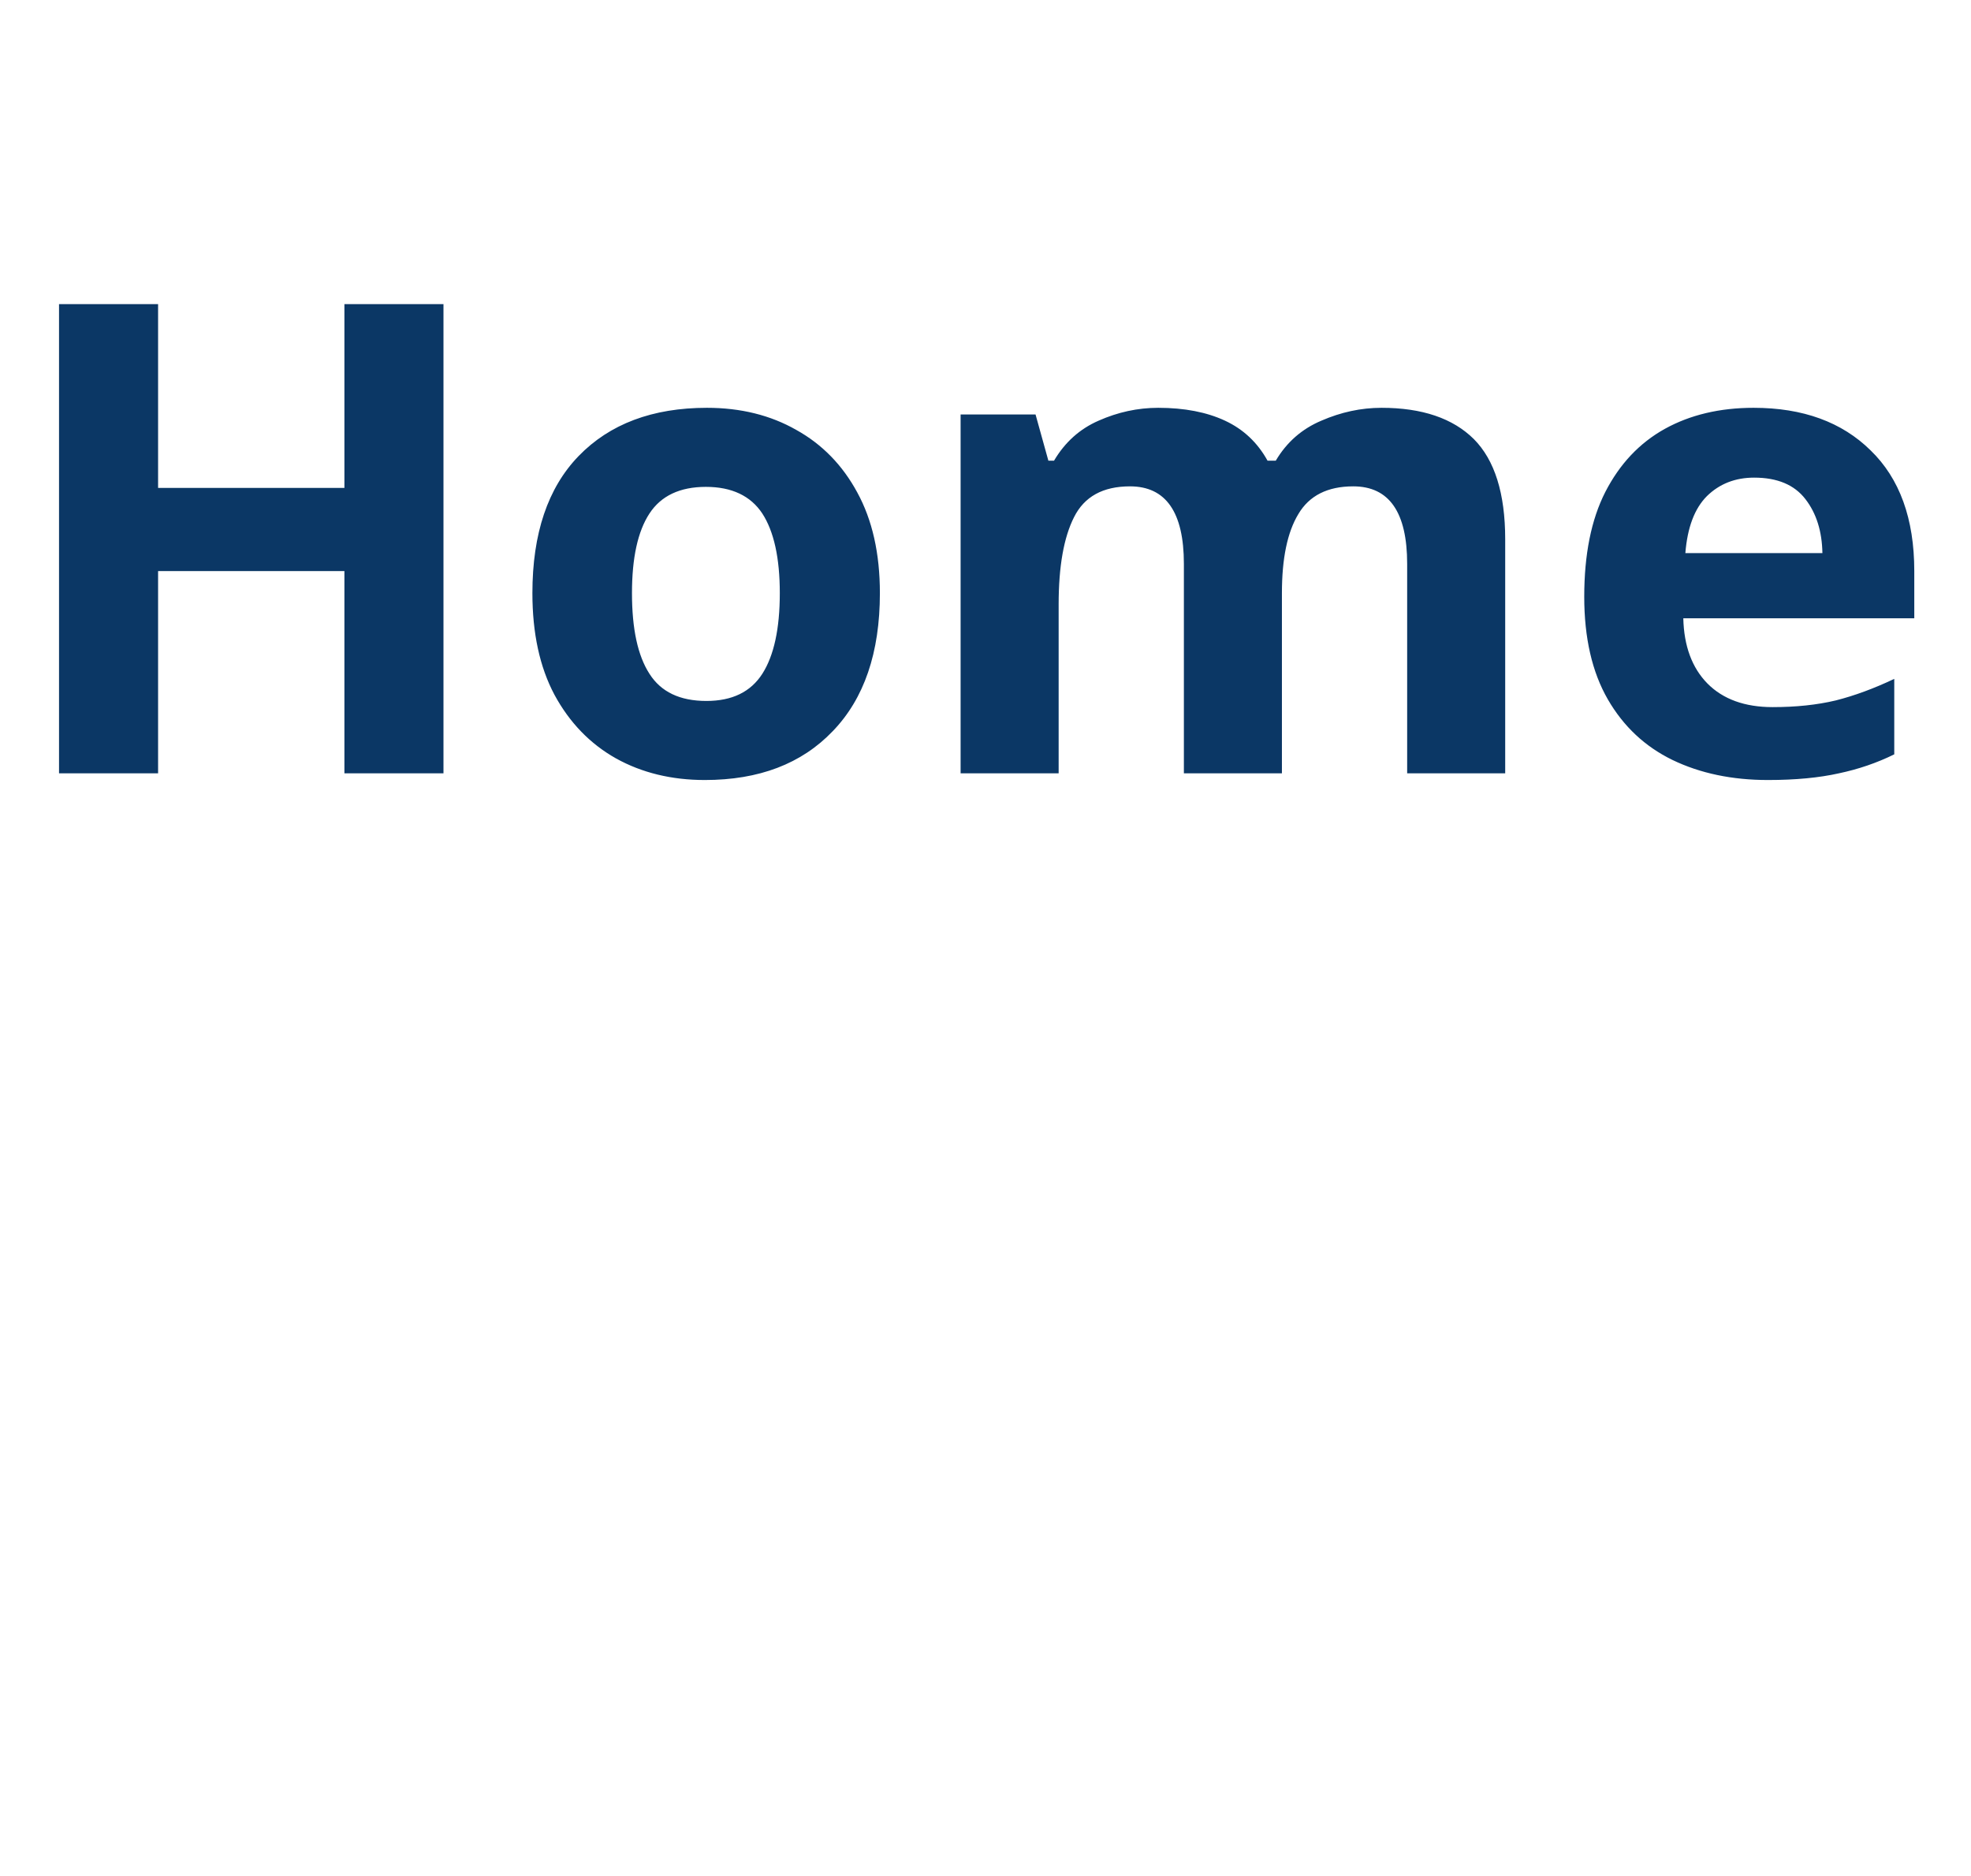
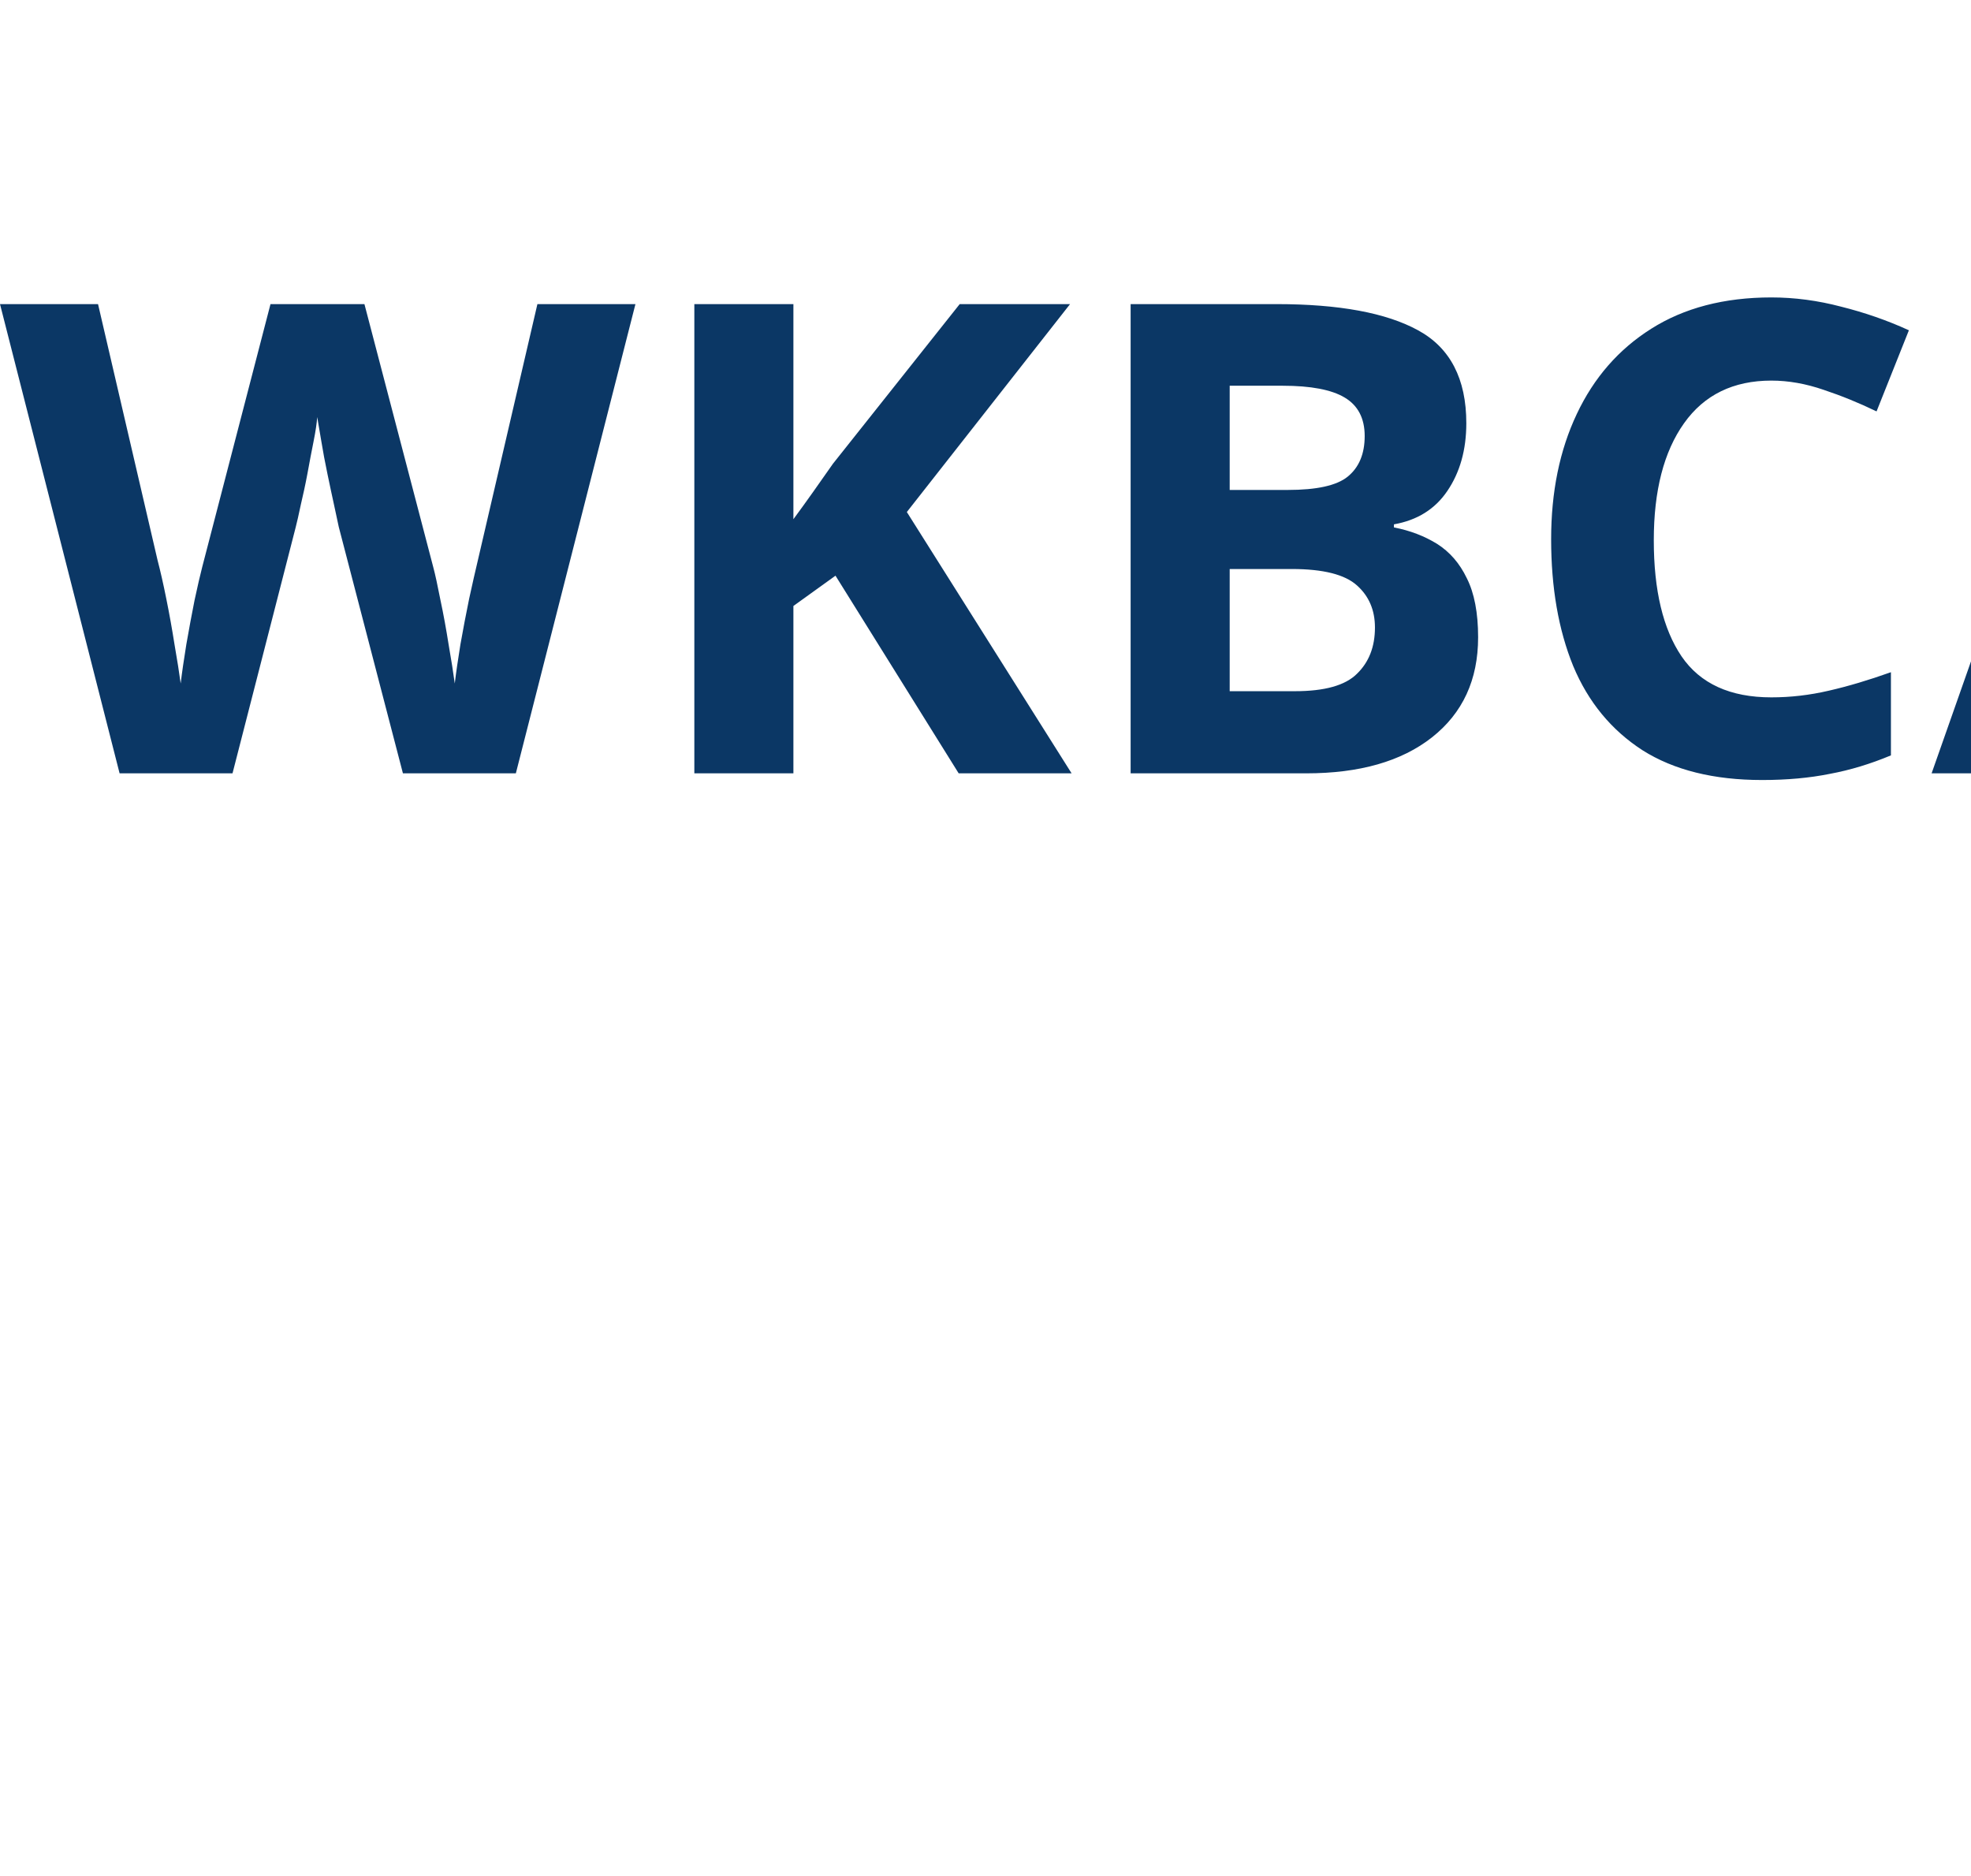
<svg xmlns="http://www.w3.org/2000/svg" width="41px" height="39px" viewBox="0 0 60 10" version="1.1">
  <g id="Page-1" stroke="none" stroke-width="1" fill="none" fill-rule="evenodd">
-     <text x="0" y="0" font-family="sans-serif" font-size="20px" font-weight="bold" fill="#0b3765">Home</text>
+     <text x="0" y="0" font-family="sans-serif" font-size="20px" font-weight="bold" fill="#0b3765">WKBCA Home</text>
  </g>
</svg>
